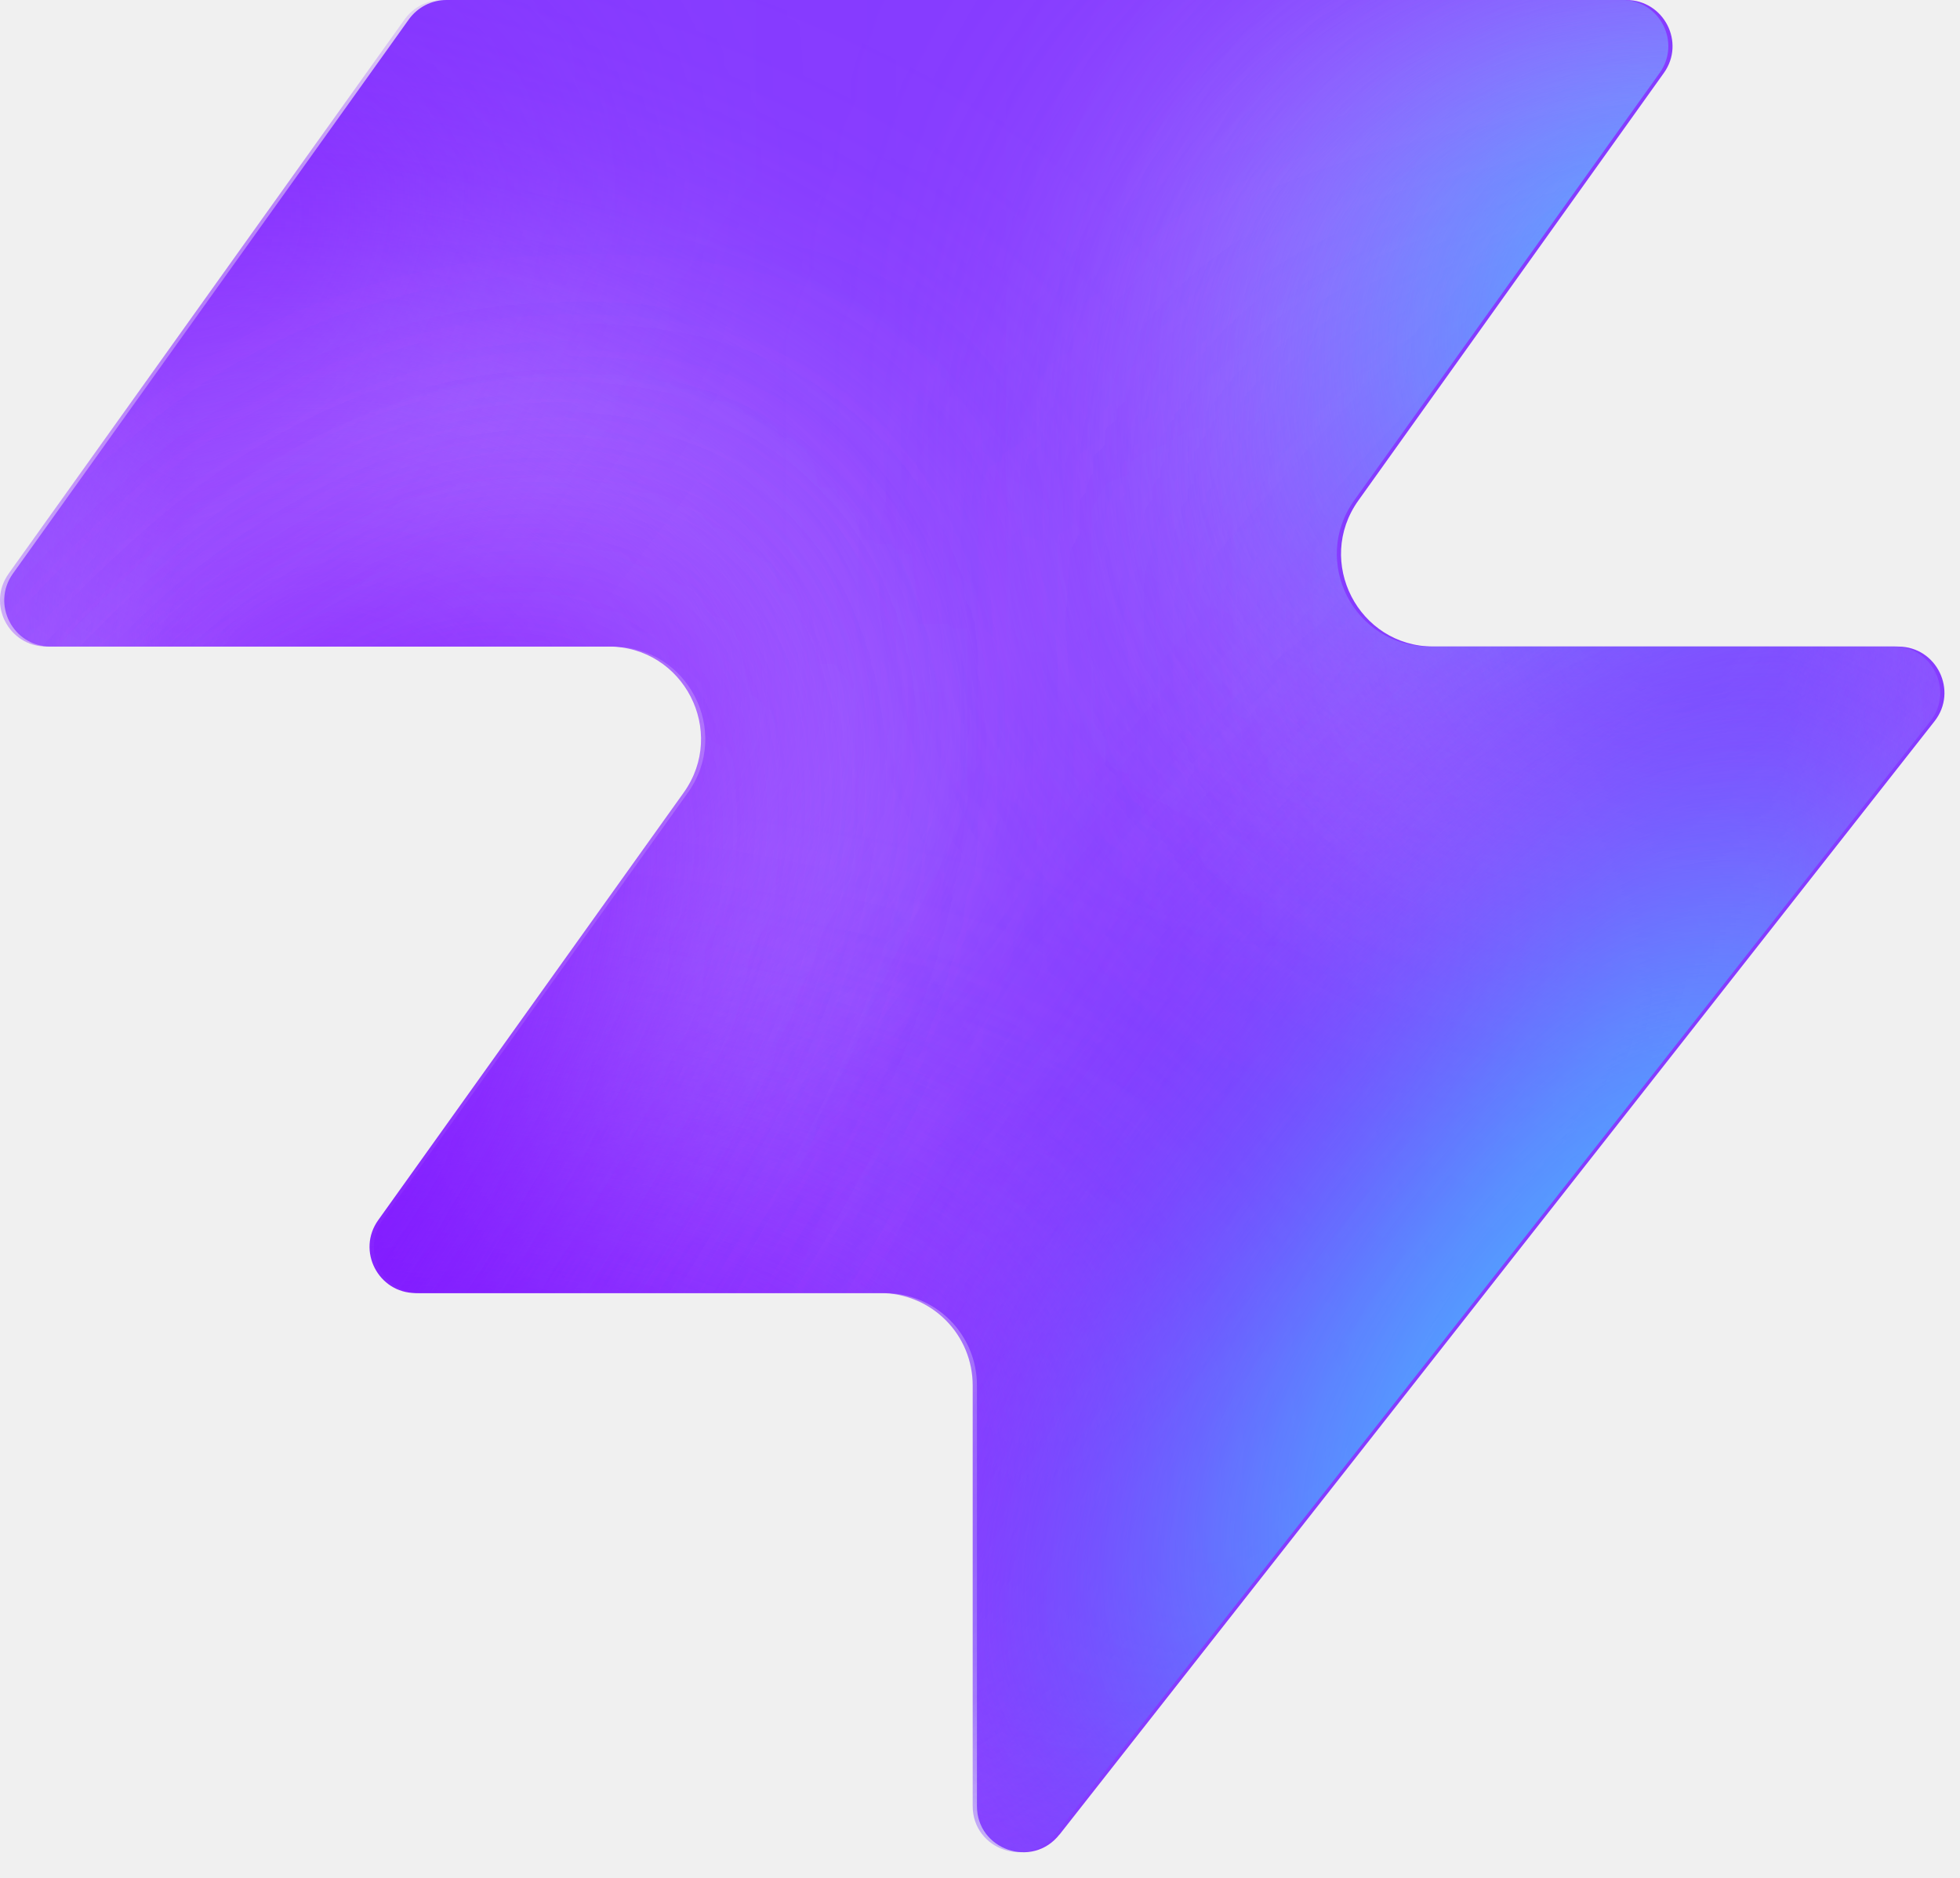
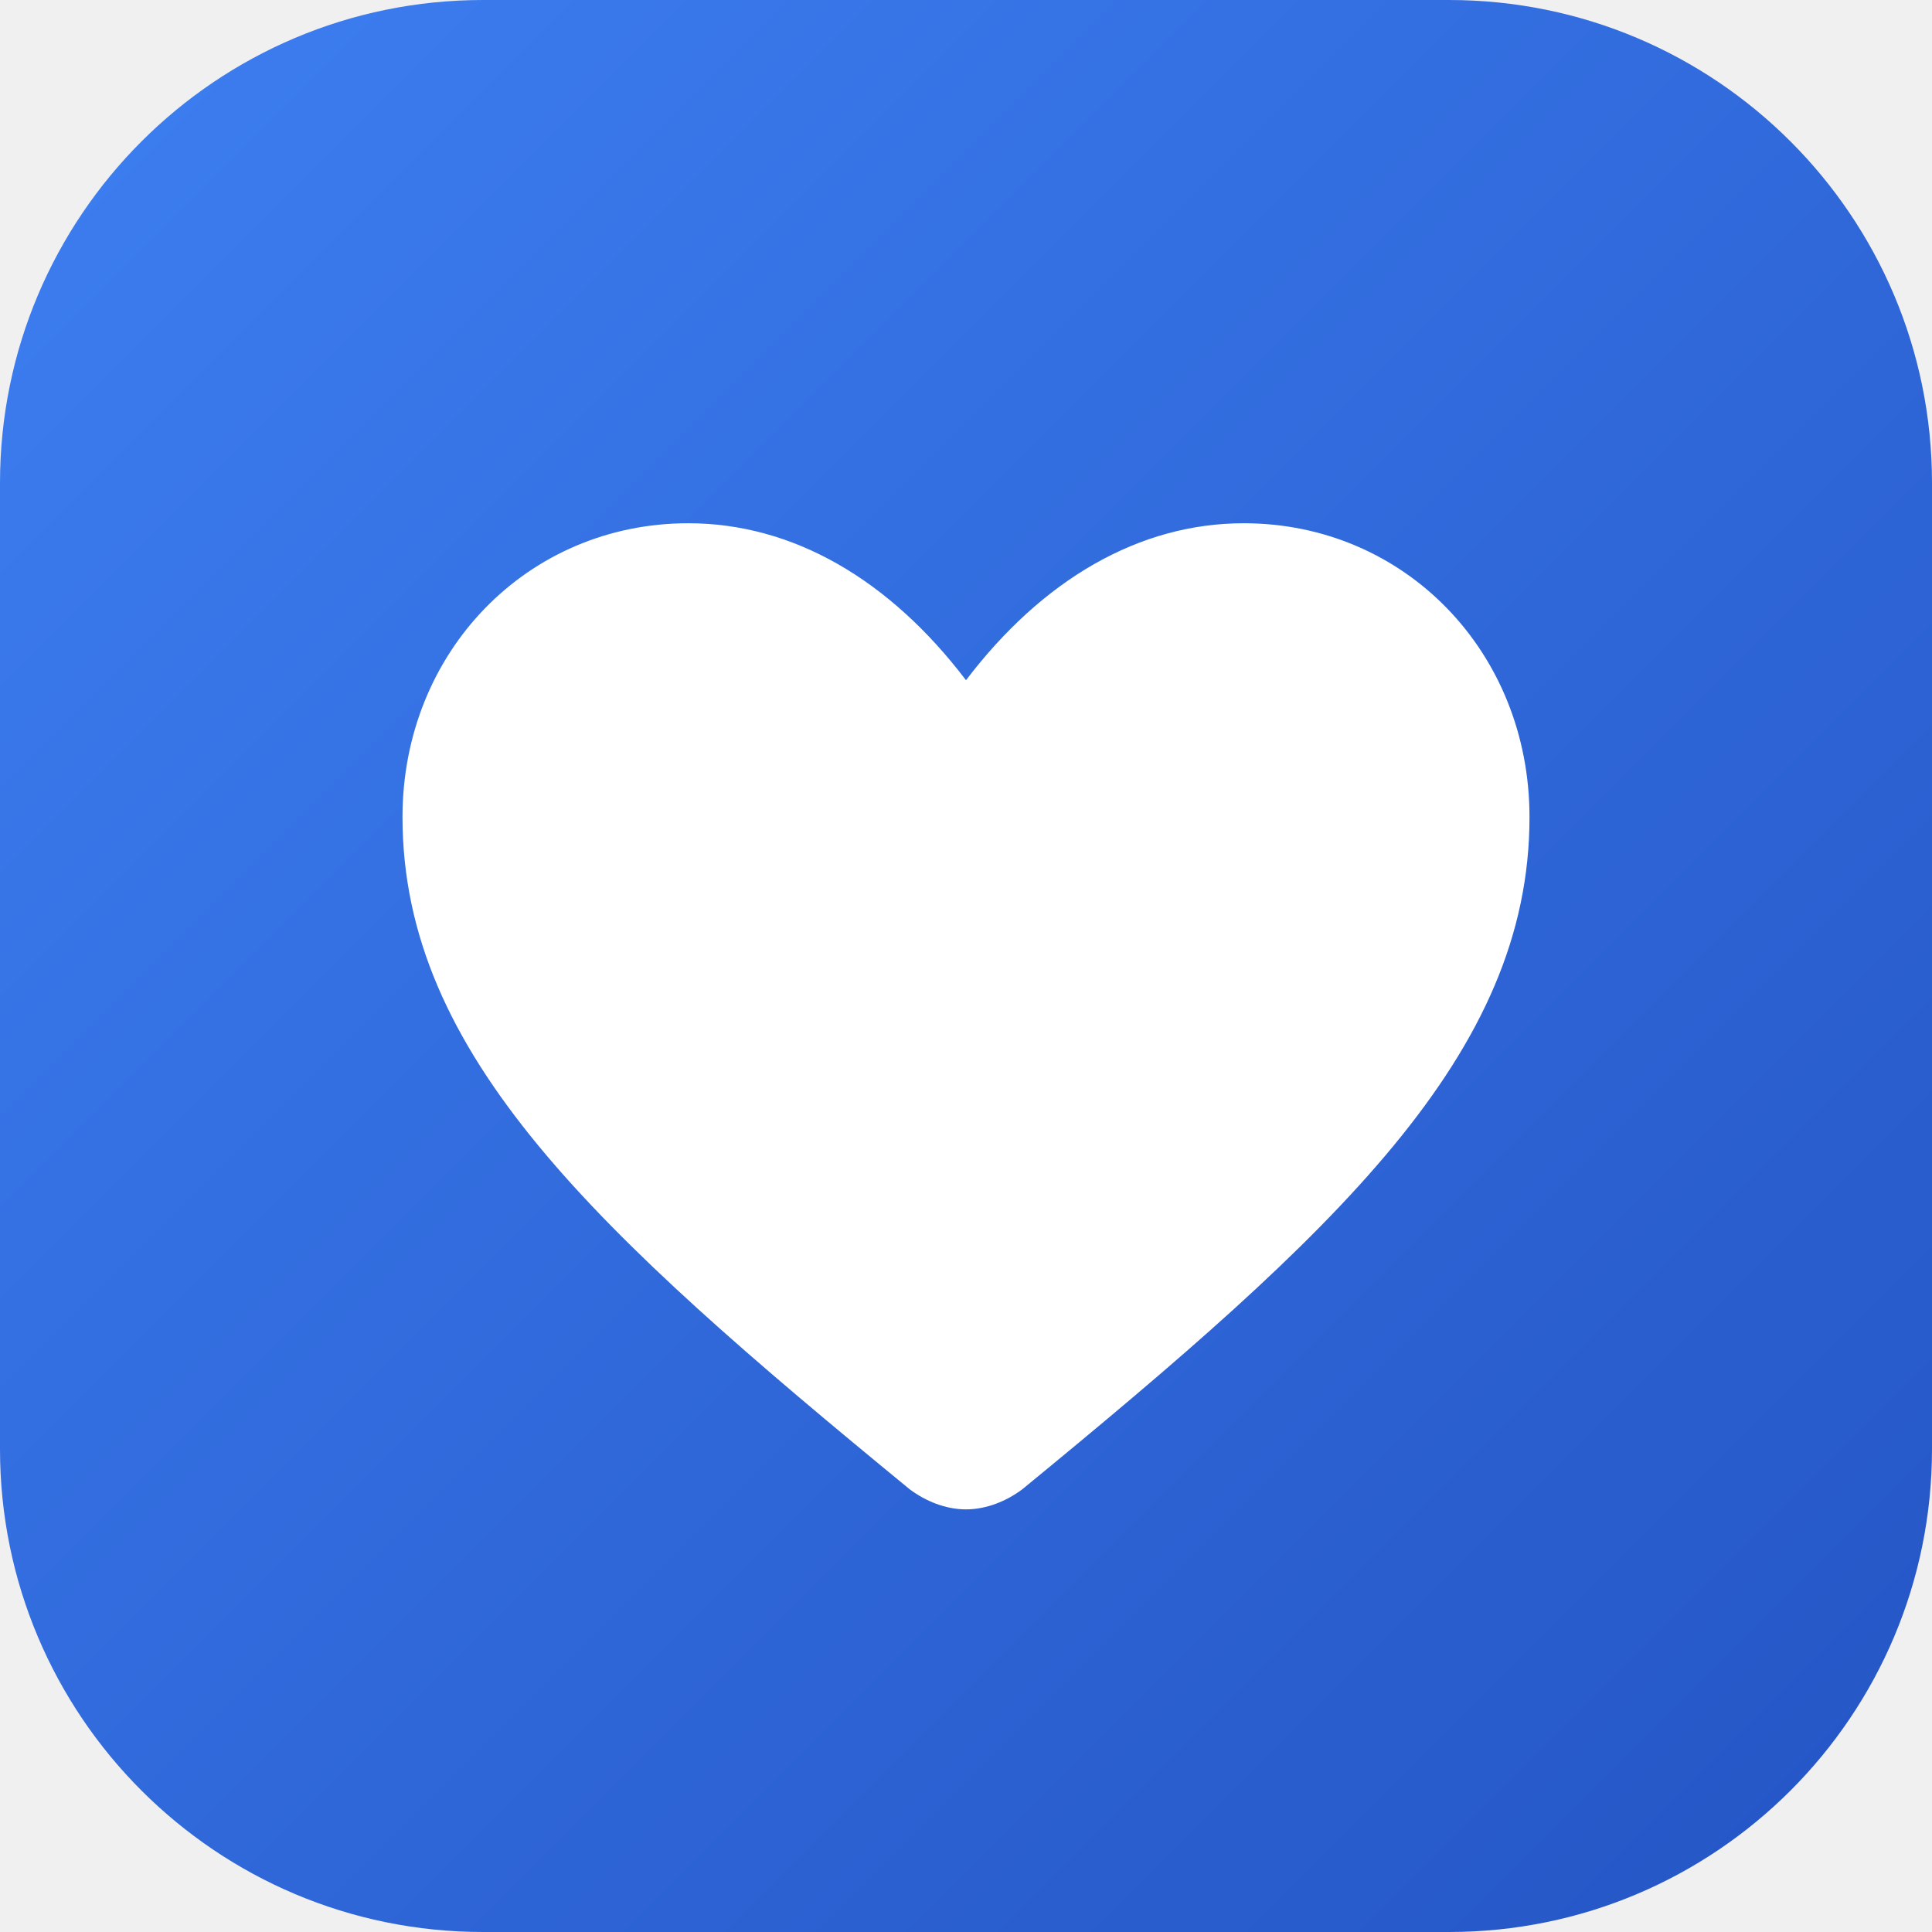
- <svg xmlns="http://www.w3.org/2000/svg" width="48" height="46" fill="none" viewBox="0 0 48 46">
-   <path fill="#863bff" d="M25.946 44.938c-.664.845-2.021.375-2.021-.698V33.937a2.26 2.26 0 0 0-2.262-2.262H10.287c-.92 0-1.456-1.04-.92-1.788l7.48-10.471c1.07-1.497 0-3.578-1.842-3.578H1.237c-.92 0-1.456-1.04-.92-1.788L10.013.474c.214-.297.556-.474.92-.474h28.894c.92 0 1.456 1.04.92 1.788l-7.48 10.471c-1.07 1.498 0 3.579 1.842 3.579h11.377c.943 0 1.473 1.088.89 1.83L25.947 44.94z" style="fill:#863bff;fill:color(display-p3 .525 .23 1);fill-opacity:1" />
-   <mask id="a" width="48" height="46" x="0" y="0" maskUnits="userSpaceOnUse" style="mask-type:alpha">
-     <path fill="#000" d="M25.842 44.938c-.664.844-2.021.375-2.021-.698V33.937a2.26 2.26 0 0 0-2.262-2.262H10.183c-.92 0-1.456-1.04-.92-1.788l7.48-10.471c1.07-1.498 0-3.579-1.842-3.579H1.133c-.92 0-1.456-1.04-.92-1.787L9.91.473c.214-.297.556-.474.92-.474h28.894c.92 0 1.456 1.04.92 1.788l-7.48 10.471c-1.07 1.498 0 3.578 1.842 3.578h11.377c.943 0 1.473 1.088.89 1.832L25.843 44.94z" style="fill:#000;fill-opacity:1" />
-   </mask>
-   <g mask="url(#a)">
-     <g filter="url(#b)">
-       <ellipse cx="5.508" cy="14.704" fill="#ede6ff" rx="5.508" ry="14.704" style="fill:#ede6ff;fill:color(display-p3 .927 .903 1);fill-opacity:1" transform="matrix(.00324 1 1 -.00324 -4.47 31.516)" />
-     </g>
-     <g filter="url(#c)">
-       <ellipse cx="10.399" cy="29.851" fill="#ede6ff" rx="10.399" ry="29.851" style="fill:#ede6ff;fill:color(display-p3 .927 .903 1);fill-opacity:1" transform="matrix(.00324 1 1 -.00324 -39.328 7.883)" />
-     </g>
-     <g filter="url(#d)">
-       <ellipse cx="5.508" cy="30.487" fill="#7e14ff" rx="5.508" ry="30.487" style="fill:#7e14ff;fill:color(display-p3 .492 .077 1);fill-opacity:1" transform="rotate(89.814 -25.913 -14.639)scale(1 -1)" />
-     </g>
-     <g filter="url(#e)">
-       <ellipse cx="5.508" cy="30.599" fill="#7e14ff" rx="5.508" ry="30.599" style="fill:#7e14ff;fill:color(display-p3 .492 .077 1);fill-opacity:1" transform="rotate(89.814 -32.644 -3.334)scale(1 -1)" />
-     </g>
-     <g filter="url(#f)">
-       <ellipse cx="5.508" cy="30.599" fill="#7e14ff" rx="5.508" ry="30.599" style="fill:#7e14ff;fill:color(display-p3 .492 .077 1);fill-opacity:1" transform="matrix(.00324 1 1 -.00324 -34.34 30.47)" />
-     </g>
-     <g filter="url(#g)">
-       <ellipse cx="14.072" cy="22.078" fill="#ede6ff" rx="14.072" ry="22.078" style="fill:#ede6ff;fill:color(display-p3 .927 .903 1);fill-opacity:1" transform="rotate(93.35 24.506 48.493)scale(-1 1)" />
-     </g>
-     <g filter="url(#h)">
-       <ellipse cx="3.47" cy="21.501" fill="#7e14ff" rx="3.47" ry="21.501" style="fill:#7e14ff;fill:color(display-p3 .492 .077 1);fill-opacity:1" transform="rotate(89.009 28.708 47.59)scale(-1 1)" />
-     </g>
-     <g filter="url(#i)">
-       <ellipse cx="3.47" cy="21.501" fill="#7e14ff" rx="3.47" ry="21.501" style="fill:#7e14ff;fill:color(display-p3 .492 .077 1);fill-opacity:1" transform="rotate(89.009 28.708 47.59)scale(-1 1)" />
-     </g>
-     <g filter="url(#j)">
-       <ellipse cx=".387" cy="8.972" fill="#7e14ff" rx="4.407" ry="29.108" style="fill:#7e14ff;fill:color(display-p3 .492 .077 1);fill-opacity:1" transform="rotate(39.51 .387 8.972)" />
-     </g>
-     <g filter="url(#k)">
-       <ellipse cx="47.523" cy="-6.092" fill="#7e14ff" rx="4.407" ry="29.108" style="fill:#7e14ff;fill:color(display-p3 .492 .077 1);fill-opacity:1" transform="rotate(37.892 47.523 -6.092)" />
-     </g>
-     <g filter="url(#l)">
-       <ellipse cx="41.412" cy="6.333" fill="#47bfff" rx="5.971" ry="9.665" style="fill:#47bfff;fill:color(display-p3 .28 .748 1);fill-opacity:1" transform="rotate(37.892 41.412 6.333)" />
-     </g>
-     <g filter="url(#m)">
-       <ellipse cx="-1.879" cy="38.332" fill="#7e14ff" rx="4.407" ry="29.108" style="fill:#7e14ff;fill:color(display-p3 .492 .077 1);fill-opacity:1" transform="rotate(37.892 -1.88 38.332)" />
-     </g>
-     <g filter="url(#n)">
-       <ellipse cx="-1.879" cy="38.332" fill="#7e14ff" rx="4.407" ry="29.108" style="fill:#7e14ff;fill:color(display-p3 .492 .077 1);fill-opacity:1" transform="rotate(37.892 -1.88 38.332)" />
-     </g>
-     <g filter="url(#o)">
-       <ellipse cx="35.651" cy="29.907" fill="#7e14ff" rx="4.407" ry="29.108" style="fill:#7e14ff;fill:color(display-p3 .492 .077 1);fill-opacity:1" transform="rotate(37.892 35.651 29.907)" />
-     </g>
-     <g filter="url(#p)">
-       <ellipse cx="38.418" cy="32.4" fill="#47bfff" rx="5.971" ry="15.297" style="fill:#47bfff;fill:color(display-p3 .28 .748 1);fill-opacity:1" transform="rotate(37.892 38.418 32.4)" />
-     </g>
-   </g>
+ <svg xmlns="http://www.w3.org/2000/svg" width="48" height="48" viewBox="0 0 48 48">
  <defs>
-     <filter id="b" width="60.045" height="41.654" x="-19.77" y="16.149" color-interpolation-filters="sRGB" filterUnits="userSpaceOnUse">
-       <feFlood flood-opacity="0" result="BackgroundImageFix" />
-       <feBlend in="SourceGraphic" in2="BackgroundImageFix" result="shape" />
-       <feGaussianBlur result="effect1_foregroundBlur_2002_17158" stdDeviation="7.659" />
-     </filter>
-     <filter id="c" width="90.34" height="51.437" x="-54.613" y="-7.533" color-interpolation-filters="sRGB" filterUnits="userSpaceOnUse">
-       <feFlood flood-opacity="0" result="BackgroundImageFix" />
-       <feBlend in="SourceGraphic" in2="BackgroundImageFix" result="shape" />
-       <feGaussianBlur result="effect1_foregroundBlur_2002_17158" stdDeviation="7.659" />
-     </filter>
-     <filter id="d" width="79.355" height="29.4" x="-49.64" y="2.03" color-interpolation-filters="sRGB" filterUnits="userSpaceOnUse">
-       <feFlood flood-opacity="0" result="BackgroundImageFix" />
-       <feBlend in="SourceGraphic" in2="BackgroundImageFix" result="shape" />
-       <feGaussianBlur result="effect1_foregroundBlur_2002_17158" stdDeviation="4.596" />
-     </filter>
-     <filter id="e" width="79.579" height="29.4" x="-45.045" y="20.029" color-interpolation-filters="sRGB" filterUnits="userSpaceOnUse">
-       <feFlood flood-opacity="0" result="BackgroundImageFix" />
-       <feBlend in="SourceGraphic" in2="BackgroundImageFix" result="shape" />
-       <feGaussianBlur result="effect1_foregroundBlur_2002_17158" stdDeviation="4.596" />
-     </filter>
-     <filter id="f" width="79.579" height="29.4" x="-43.513" y="21.178" color-interpolation-filters="sRGB" filterUnits="userSpaceOnUse">
-       <feFlood flood-opacity="0" result="BackgroundImageFix" />
-       <feBlend in="SourceGraphic" in2="BackgroundImageFix" result="shape" />
-       <feGaussianBlur result="effect1_foregroundBlur_2002_17158" stdDeviation="4.596" />
-     </filter>
-     <filter id="g" width="74.749" height="58.852" x="15.756" y="-17.901" color-interpolation-filters="sRGB" filterUnits="userSpaceOnUse">
-       <feFlood flood-opacity="0" result="BackgroundImageFix" />
-       <feBlend in="SourceGraphic" in2="BackgroundImageFix" result="shape" />
-       <feGaussianBlur result="effect1_foregroundBlur_2002_17158" stdDeviation="7.659" />
-     </filter>
-     <filter id="h" width="61.377" height="25.362" x="23.548" y="2.284" color-interpolation-filters="sRGB" filterUnits="userSpaceOnUse">
-       <feFlood flood-opacity="0" result="BackgroundImageFix" />
-       <feBlend in="SourceGraphic" in2="BackgroundImageFix" result="shape" />
-       <feGaussianBlur result="effect1_foregroundBlur_2002_17158" stdDeviation="4.596" />
-     </filter>
-     <filter id="i" width="61.377" height="25.362" x="23.548" y="2.284" color-interpolation-filters="sRGB" filterUnits="userSpaceOnUse">
-       <feFlood flood-opacity="0" result="BackgroundImageFix" />
-       <feBlend in="SourceGraphic" in2="BackgroundImageFix" result="shape" />
-       <feGaussianBlur result="effect1_foregroundBlur_2002_17158" stdDeviation="4.596" />
-     </filter>
-     <filter id="j" width="56.045" height="63.649" x="-27.636" y="-22.853" color-interpolation-filters="sRGB" filterUnits="userSpaceOnUse">
-       <feFlood flood-opacity="0" result="BackgroundImageFix" />
-       <feBlend in="SourceGraphic" in2="BackgroundImageFix" result="shape" />
-       <feGaussianBlur result="effect1_foregroundBlur_2002_17158" stdDeviation="4.596" />
-     </filter>
-     <filter id="k" width="54.814" height="64.646" x="20.116" y="-38.415" color-interpolation-filters="sRGB" filterUnits="userSpaceOnUse">
-       <feFlood flood-opacity="0" result="BackgroundImageFix" />
-       <feBlend in="SourceGraphic" in2="BackgroundImageFix" result="shape" />
-       <feGaussianBlur result="effect1_foregroundBlur_2002_17158" stdDeviation="4.596" />
-     </filter>
-     <filter id="l" width="33.541" height="35.313" x="24.641" y="-11.323" color-interpolation-filters="sRGB" filterUnits="userSpaceOnUse">
-       <feFlood flood-opacity="0" result="BackgroundImageFix" />
-       <feBlend in="SourceGraphic" in2="BackgroundImageFix" result="shape" />
-       <feGaussianBlur result="effect1_foregroundBlur_2002_17158" stdDeviation="4.596" />
-     </filter>
-     <filter id="m" width="54.814" height="64.646" x="-29.286" y="6.009" color-interpolation-filters="sRGB" filterUnits="userSpaceOnUse">
-       <feFlood flood-opacity="0" result="BackgroundImageFix" />
-       <feBlend in="SourceGraphic" in2="BackgroundImageFix" result="shape" />
-       <feGaussianBlur result="effect1_foregroundBlur_2002_17158" stdDeviation="4.596" />
-     </filter>
-     <filter id="n" width="54.814" height="64.646" x="-29.286" y="6.009" color-interpolation-filters="sRGB" filterUnits="userSpaceOnUse">
-       <feFlood flood-opacity="0" result="BackgroundImageFix" />
-       <feBlend in="SourceGraphic" in2="BackgroundImageFix" result="shape" />
-       <feGaussianBlur result="effect1_foregroundBlur_2002_17158" stdDeviation="4.596" />
-     </filter>
-     <filter id="o" width="54.814" height="64.646" x="8.244" y="-2.416" color-interpolation-filters="sRGB" filterUnits="userSpaceOnUse">
-       <feFlood flood-opacity="0" result="BackgroundImageFix" />
-       <feBlend in="SourceGraphic" in2="BackgroundImageFix" result="shape" />
-       <feGaussianBlur result="effect1_foregroundBlur_2002_17158" stdDeviation="4.596" />
-     </filter>
-     <filter id="p" width="39.409" height="43.623" x="18.713" y="10.588" color-interpolation-filters="sRGB" filterUnits="userSpaceOnUse">
-       <feFlood flood-opacity="0" result="BackgroundImageFix" />
-       <feBlend in="SourceGraphic" in2="BackgroundImageFix" result="shape" />
-       <feGaussianBlur result="effect1_foregroundBlur_2002_17158" stdDeviation="4.596" />
-     </filter>
+     <linearGradient id="bg" x1="0" y1="0" x2="1" y2="1">
+       <stop offset="0" stop-color="#3D7FF2" />
+       <stop offset="1" stop-color="#2454C4" />
+     </linearGradient>
  </defs>
+   <rect width="48" height="48" rx="12" fill="url(#bg)" />
+   <path fill="#fff" d="M24 37.5c-.5 0-1-.2-1.4-.5C14.8 30.6 10 26.2 10 20.3 10 16.2 13.1 13 17.1 13c2.6 0 5 1.4 6.9 3.9 1.9-2.5 4.3-3.9 6.9-3.9 4 0 7.1 3.2 7.1 7.3 0 5.9-4.8 10.3-12.6 16.7-.4.3-.9.5-1.4.5Z" />
</svg>
